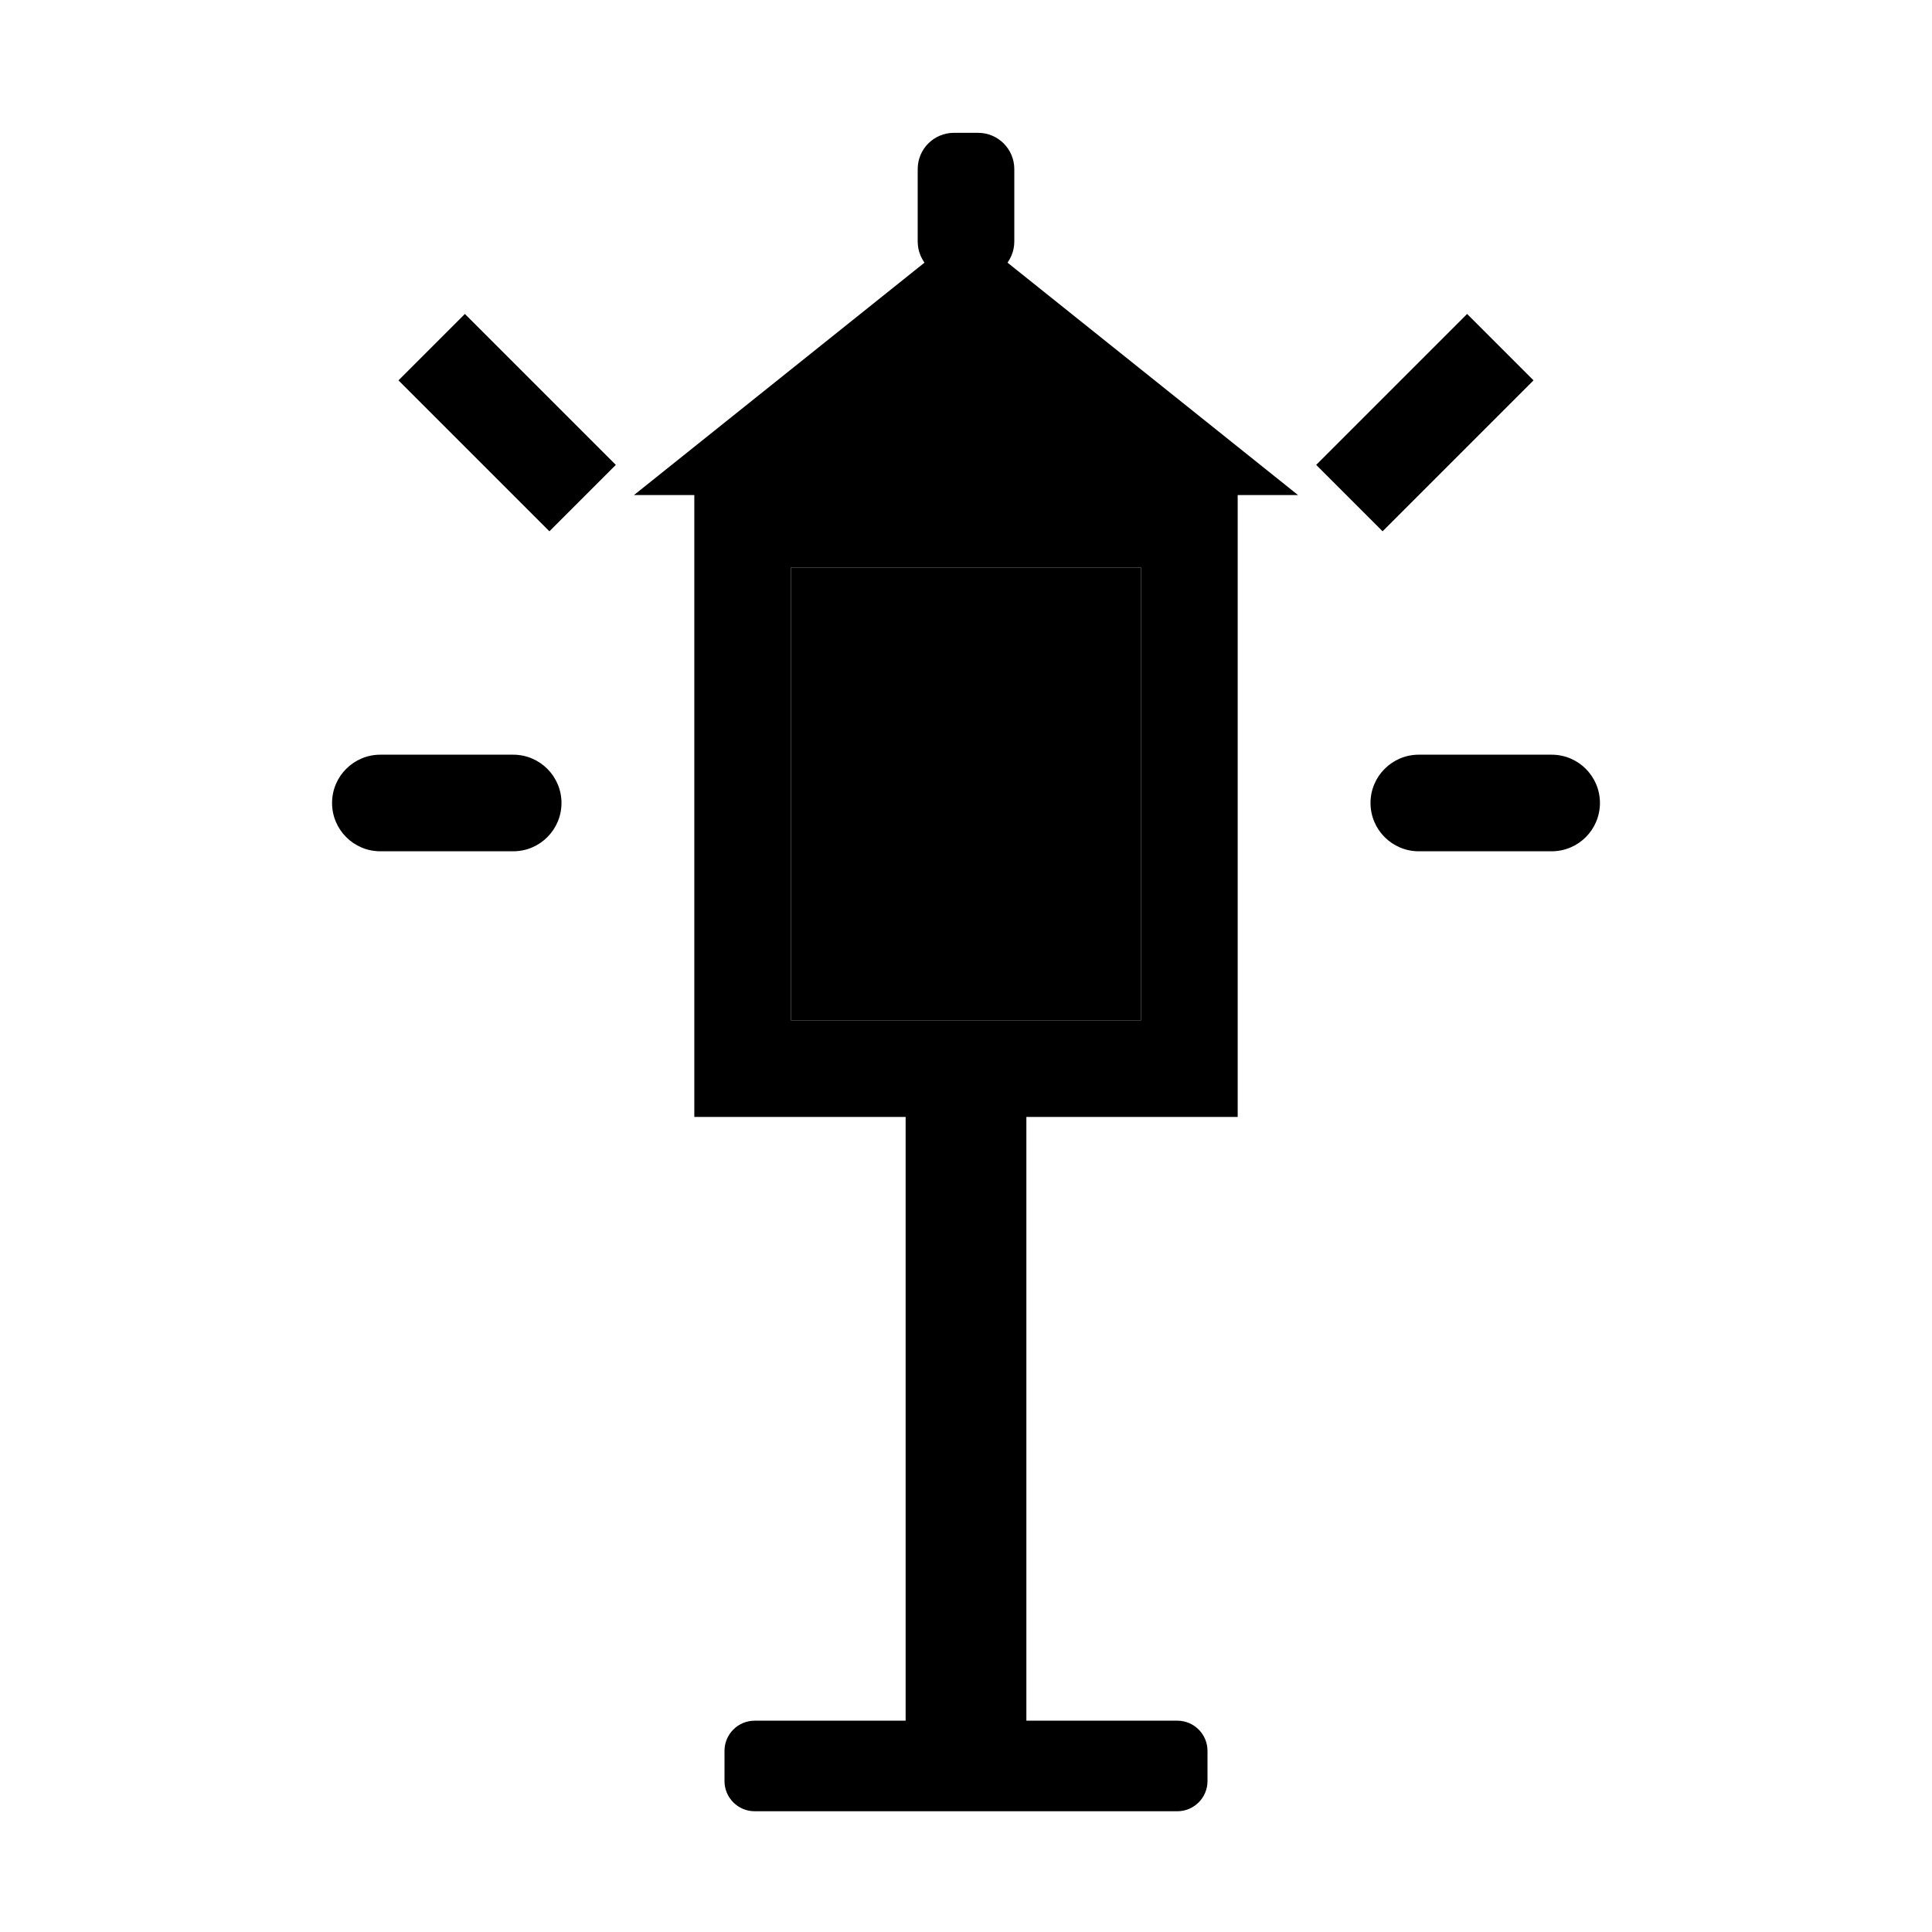
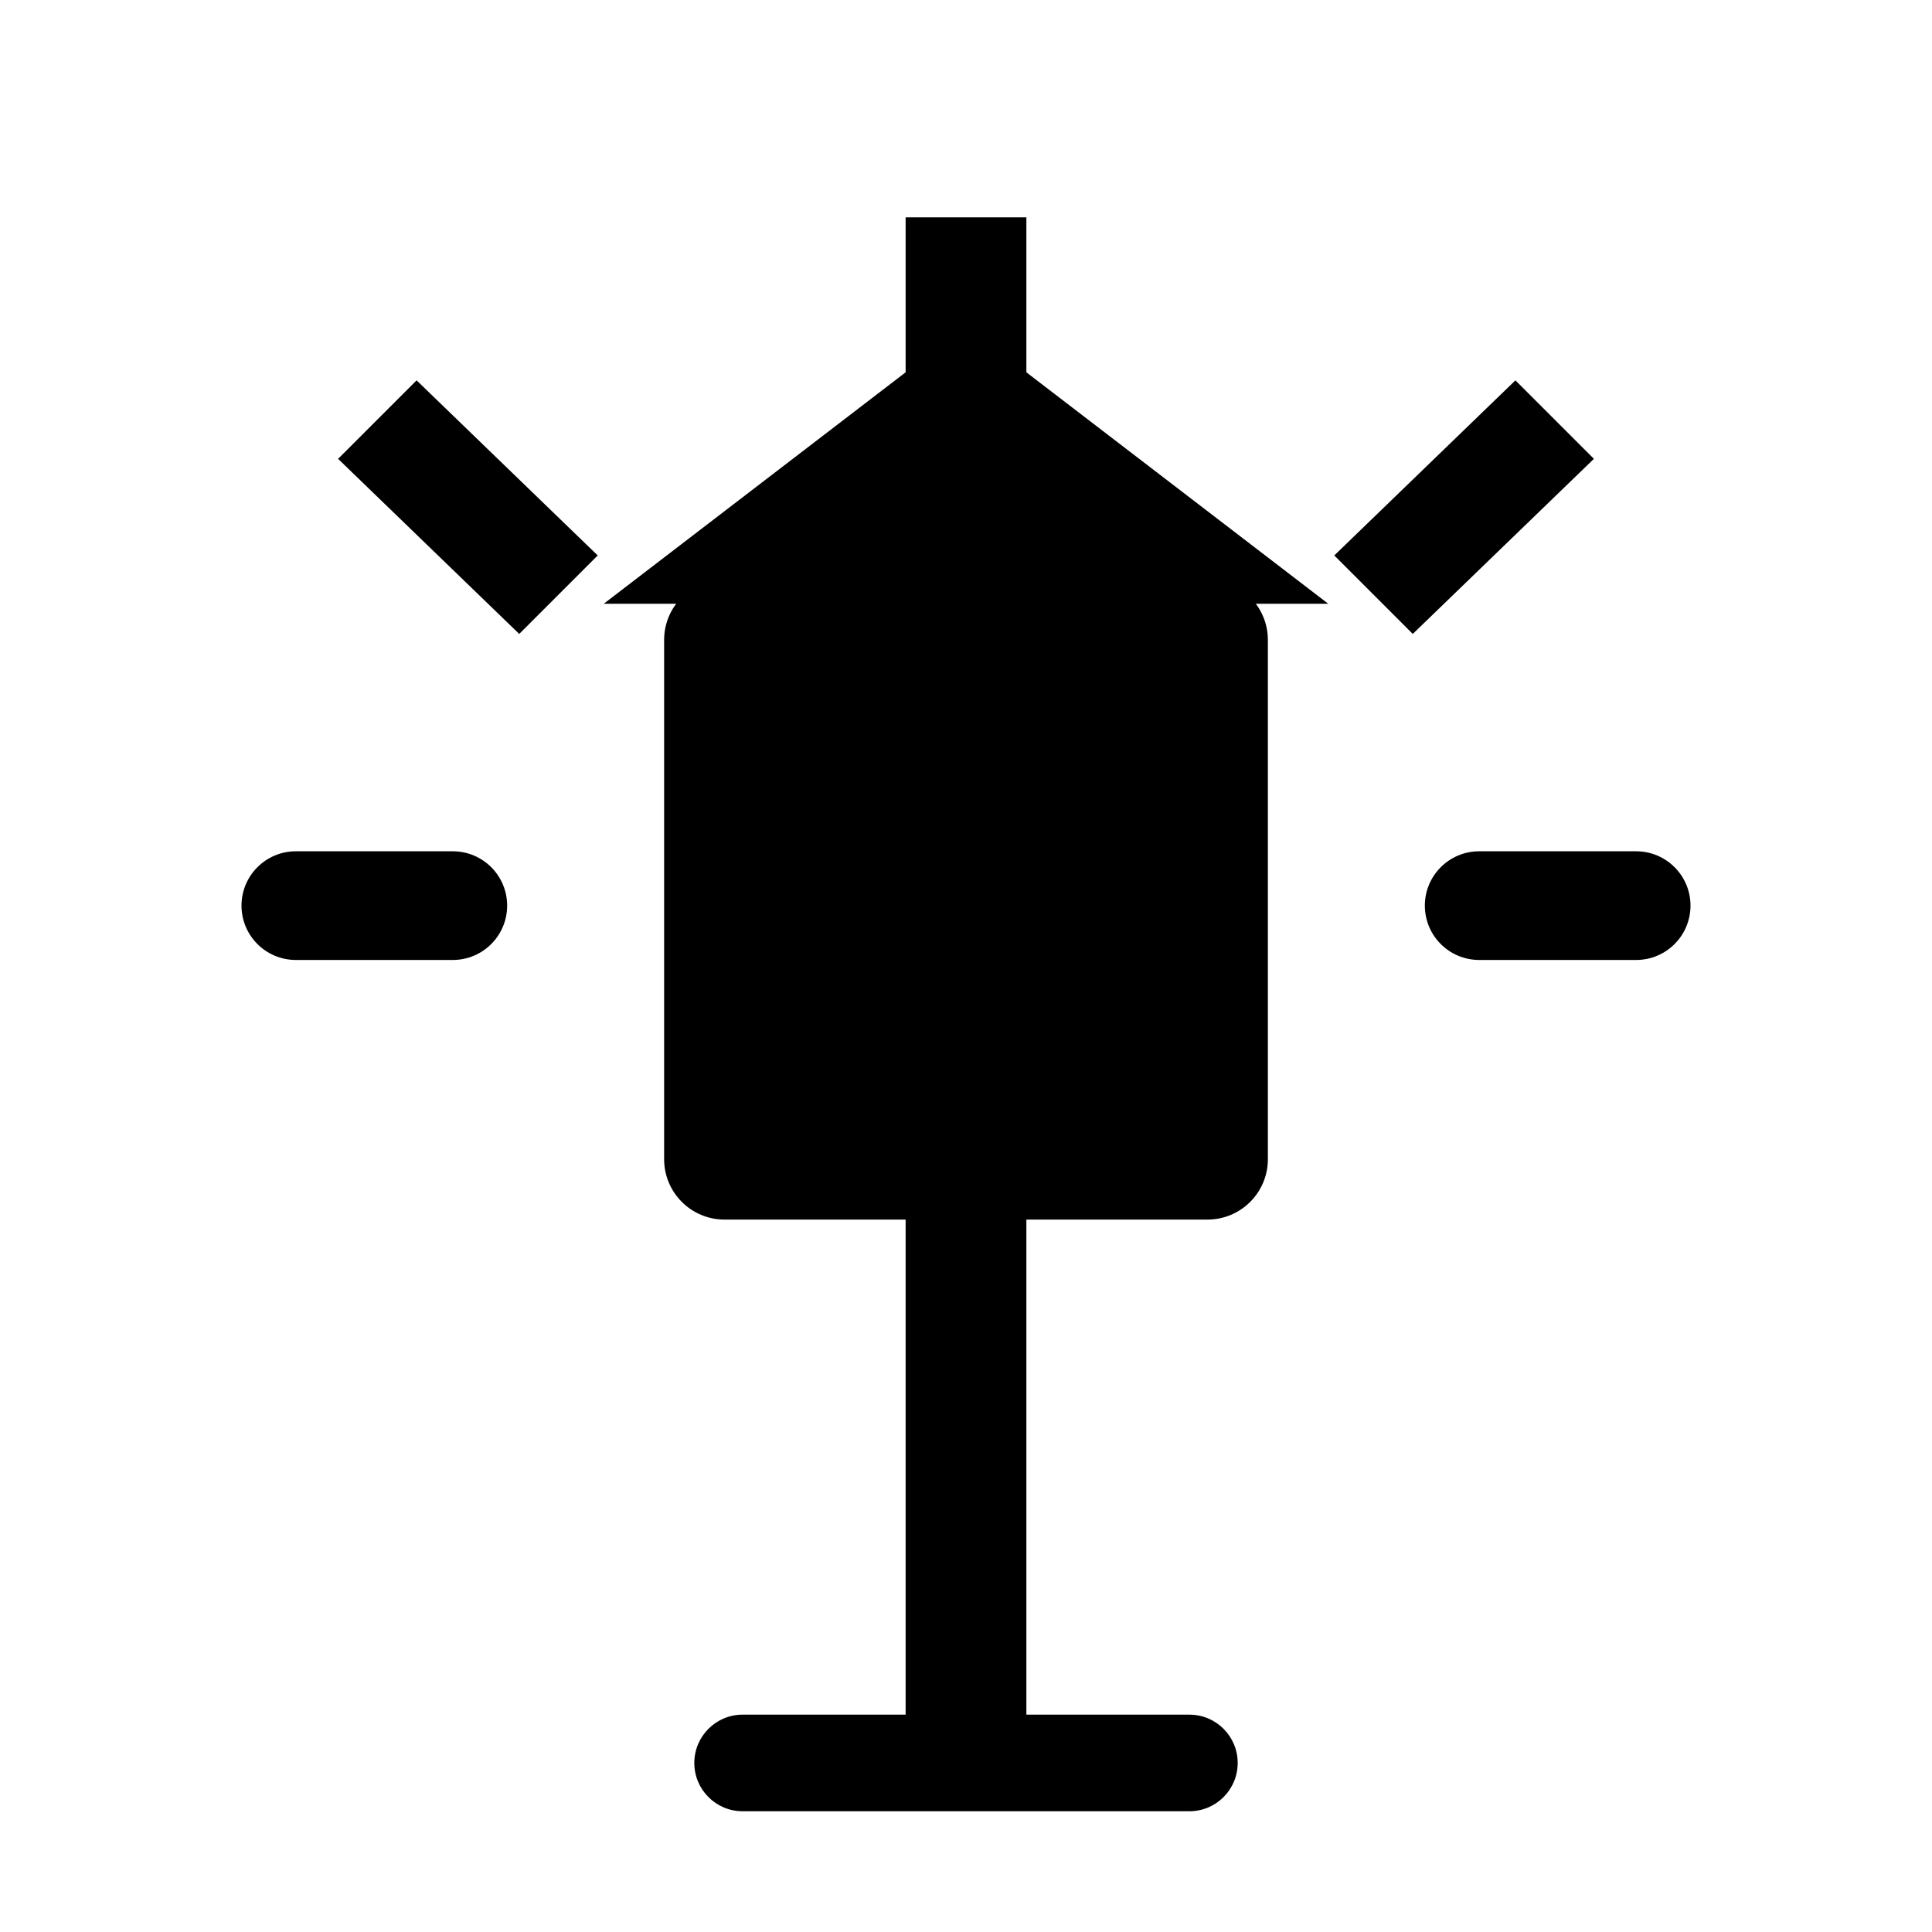
<svg xmlns="http://www.w3.org/2000/svg" viewBox="0 0 32 32">
-   <rect class="fg" x="15" y="18" width="2" height="11" />
-   <rect class="fg" x="12" y="28.5" width="8" height="1.5" rx="0.5" />
-   <polygon class="fg" points="10.5,8.2 16,3.8 21.5,8.2" />
-   <rect class="fg" x="15.2" y="2.2" width="1.6" height="2.4" rx="0.6" />
-   <path class="fg" fill-rule="evenodd" d="M11.5 7.8H20.5V18.5H11.5ZM13.1 9.4V16.9H18.9V9.4Z" />
-   <rect class="accent" x="13.1" y="9.4" width="5.8" height="7.5" />
-   <rect class="accent" x="5.5" y="12.5" width="3.8" height="1.6" rx="0.8" />
-   <rect class="accent" x="22.7" y="12.5" width="3.8" height="1.6" rx="0.8" />
-   <path class="accent" d="M6.6 6.3L7.7 5.2L10.2 7.7L9.1 8.8Z" />
-   <path class="accent" d="M25.4 6.3L24.3 5.2L21.8 7.7L22.9 8.8Z" />
+   <rect class="fg" x="15" y="3.6" width="2" height="3" />
+   <path class="fg" d="M10 10L16 5.4L22 10Z" />
+   <rect class="fg" x="11" y="9.6" width="10" height="10.6" rx="1" />
+   <rect class="accent" x="13" y="11.6" width="6" height="6.6" />
+   <rect class="fg" x="15" y="20" width="2" height="9" />
+   <rect class="fg" x="11.5" y="28.4" width="9" height="1.6" rx="0.8" />
+   <rect class="accent" x="4" y="14.1" width="4.4" height="1.8" rx="0.9" />
+   <rect class="accent" x="23.6" y="14.1" width="4.4" height="1.8" rx="0.9" />
+   <polygon class="accent" points="5.6,7.6 6.9,6.3 9.9,9.2 8.6,10.5" />
+   <polygon class="accent" points="26.4,7.6 25.1,6.3 22.1,9.2 23.4,10.5" />
</svg>
